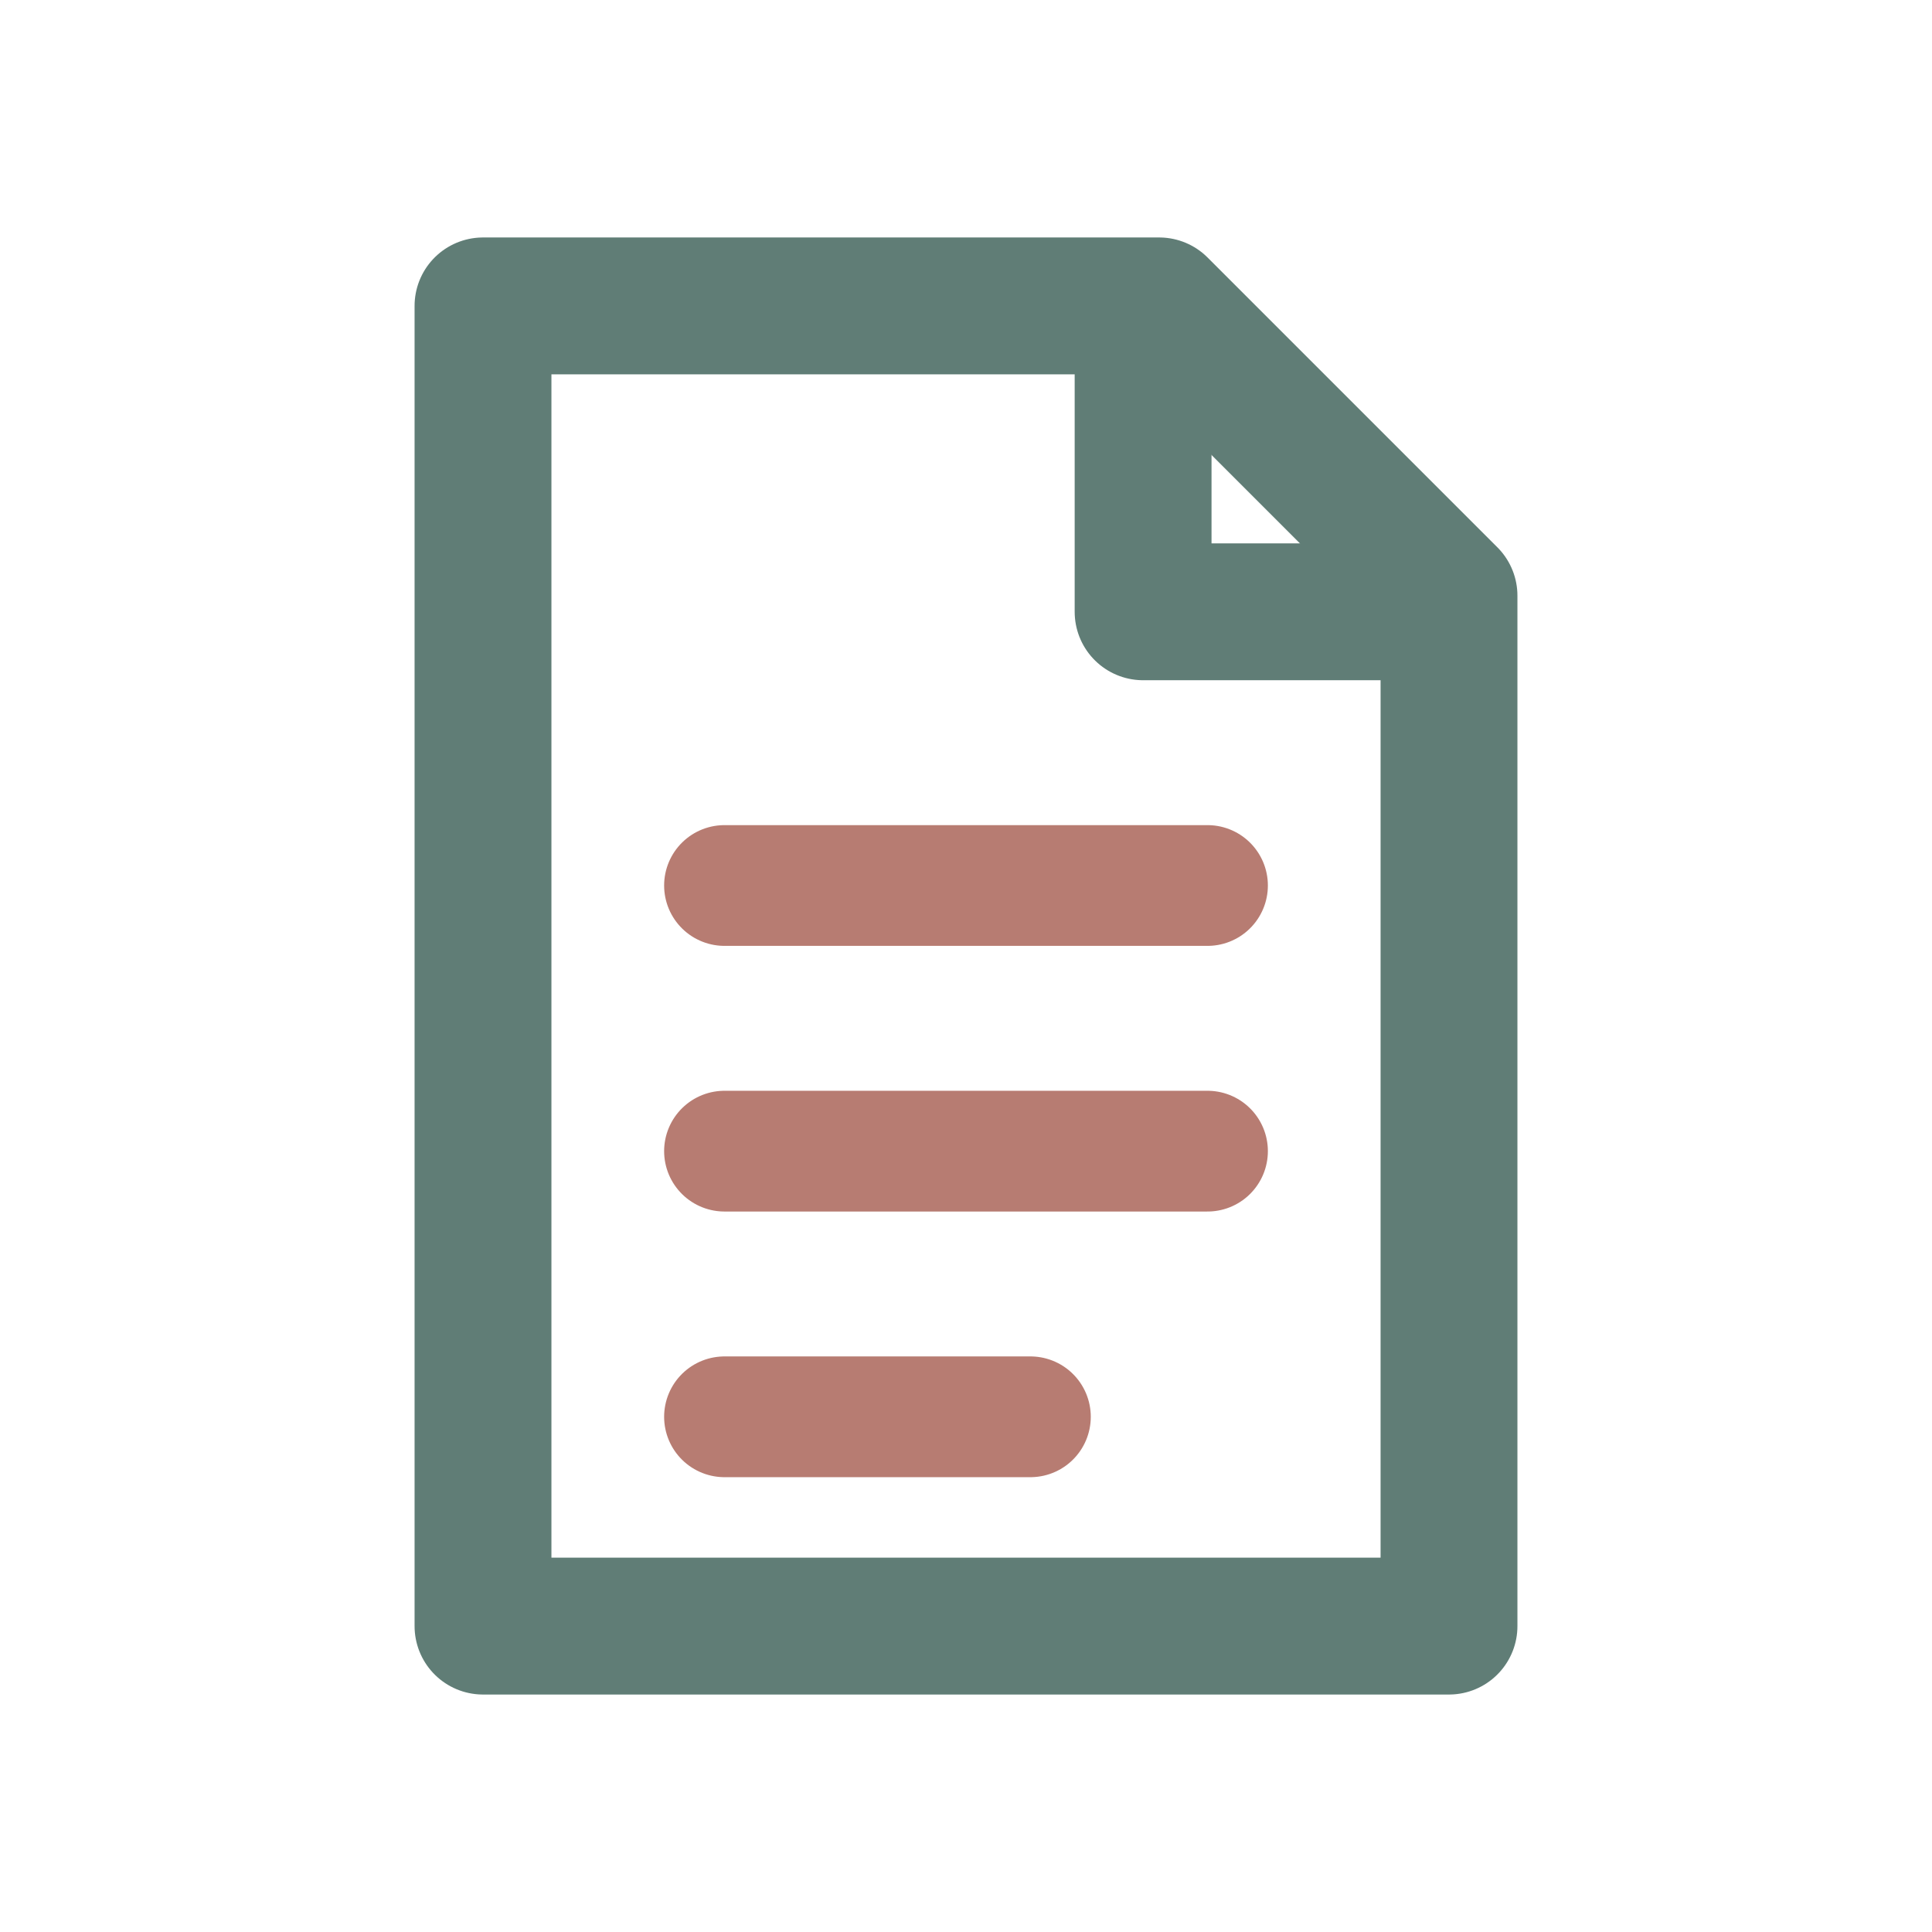
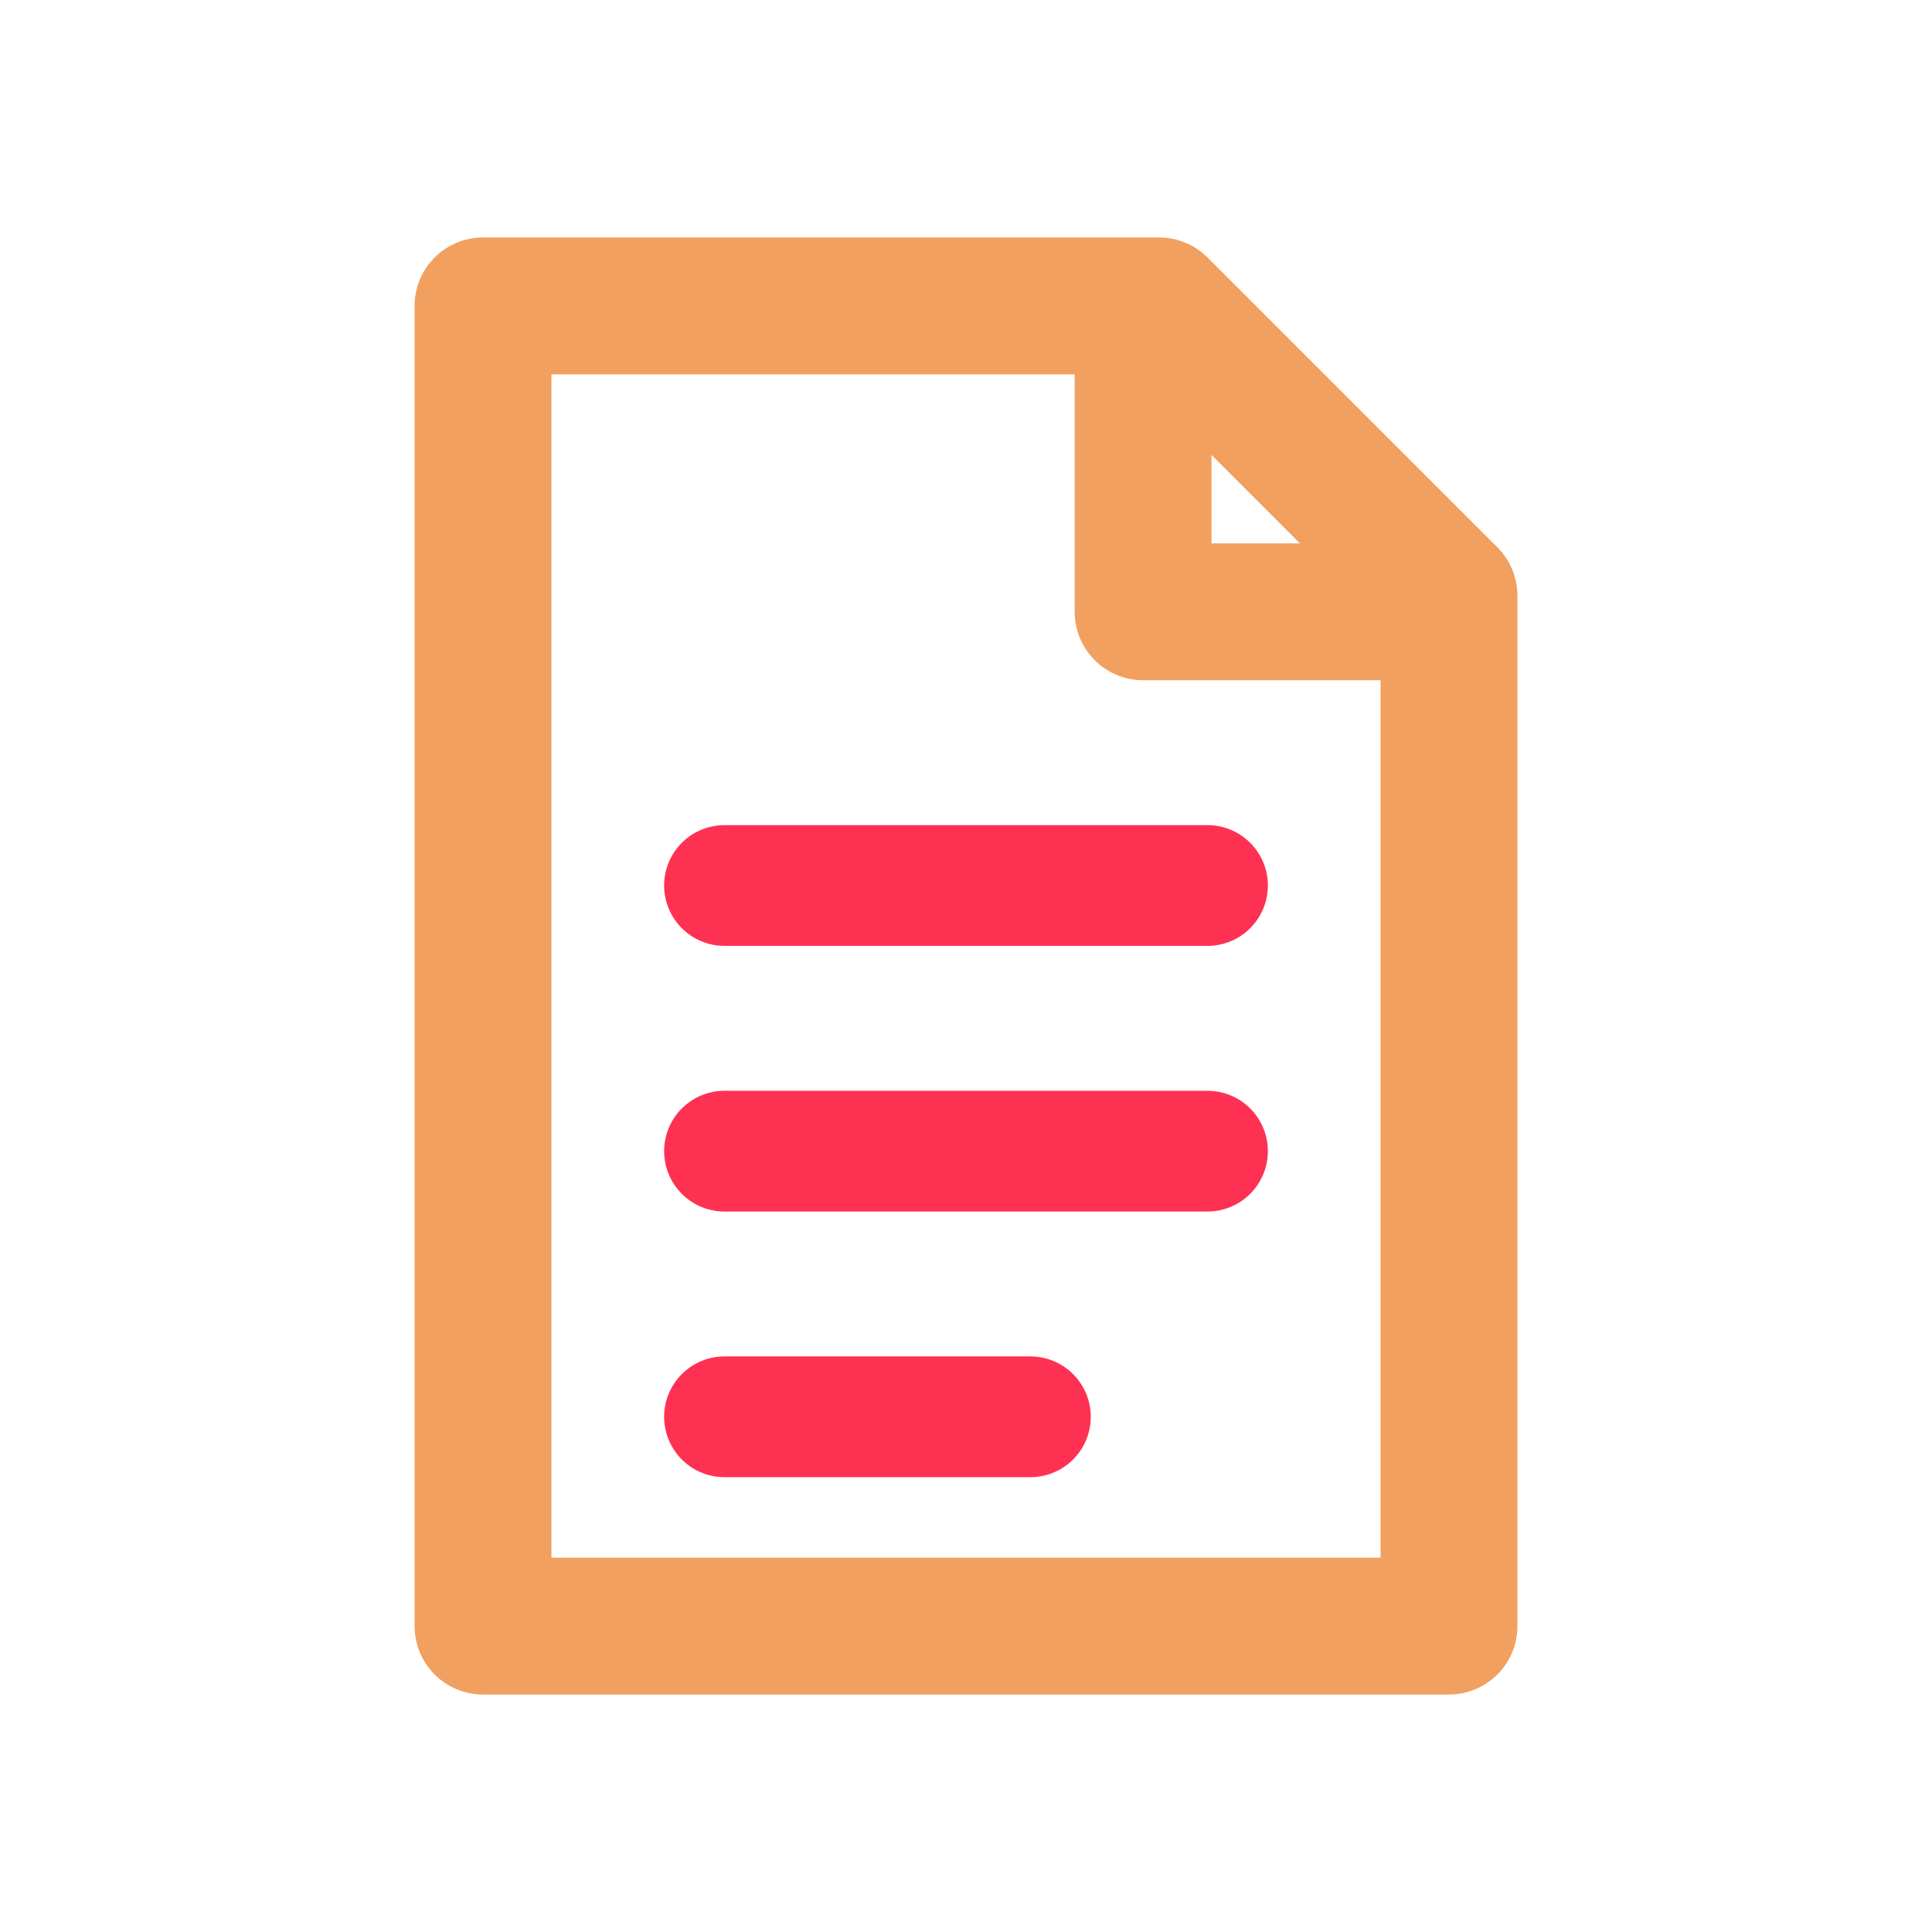
<svg xmlns="http://www.w3.org/2000/svg" viewBox="0 0 24 24" fill="none">
-   <path d="M6 3.8h8.4L18 7.4v12.8H6V3.8Z" stroke="#607D76" stroke-width="1.7" stroke-linejoin="round" />
-   <path d="M14.2 3.8v3.8H18" stroke="#607D76" stroke-width="1.7" stroke-linejoin="round" />
-   <path d="M9 11h6M9 14.3h6M9 17.6h3.8" stroke="#B77C72" stroke-width="1.5" stroke-linecap="round" />
+   <path d="M6 3.8h8.4L18 7.4v12.8H6V3.8Z" stroke="#F2A05F" stroke-width="1.7" stroke-linejoin="round" />
+   <path d="M14.2 3.8v3.8H18" stroke="#F2A05F" stroke-width="1.7" stroke-linejoin="round" />
+   <path d="M9 11h6M9 14.3h6M9 17.6h3.8" stroke="#FF3152" stroke-width="1.5" stroke-linecap="round" />
</svg>
